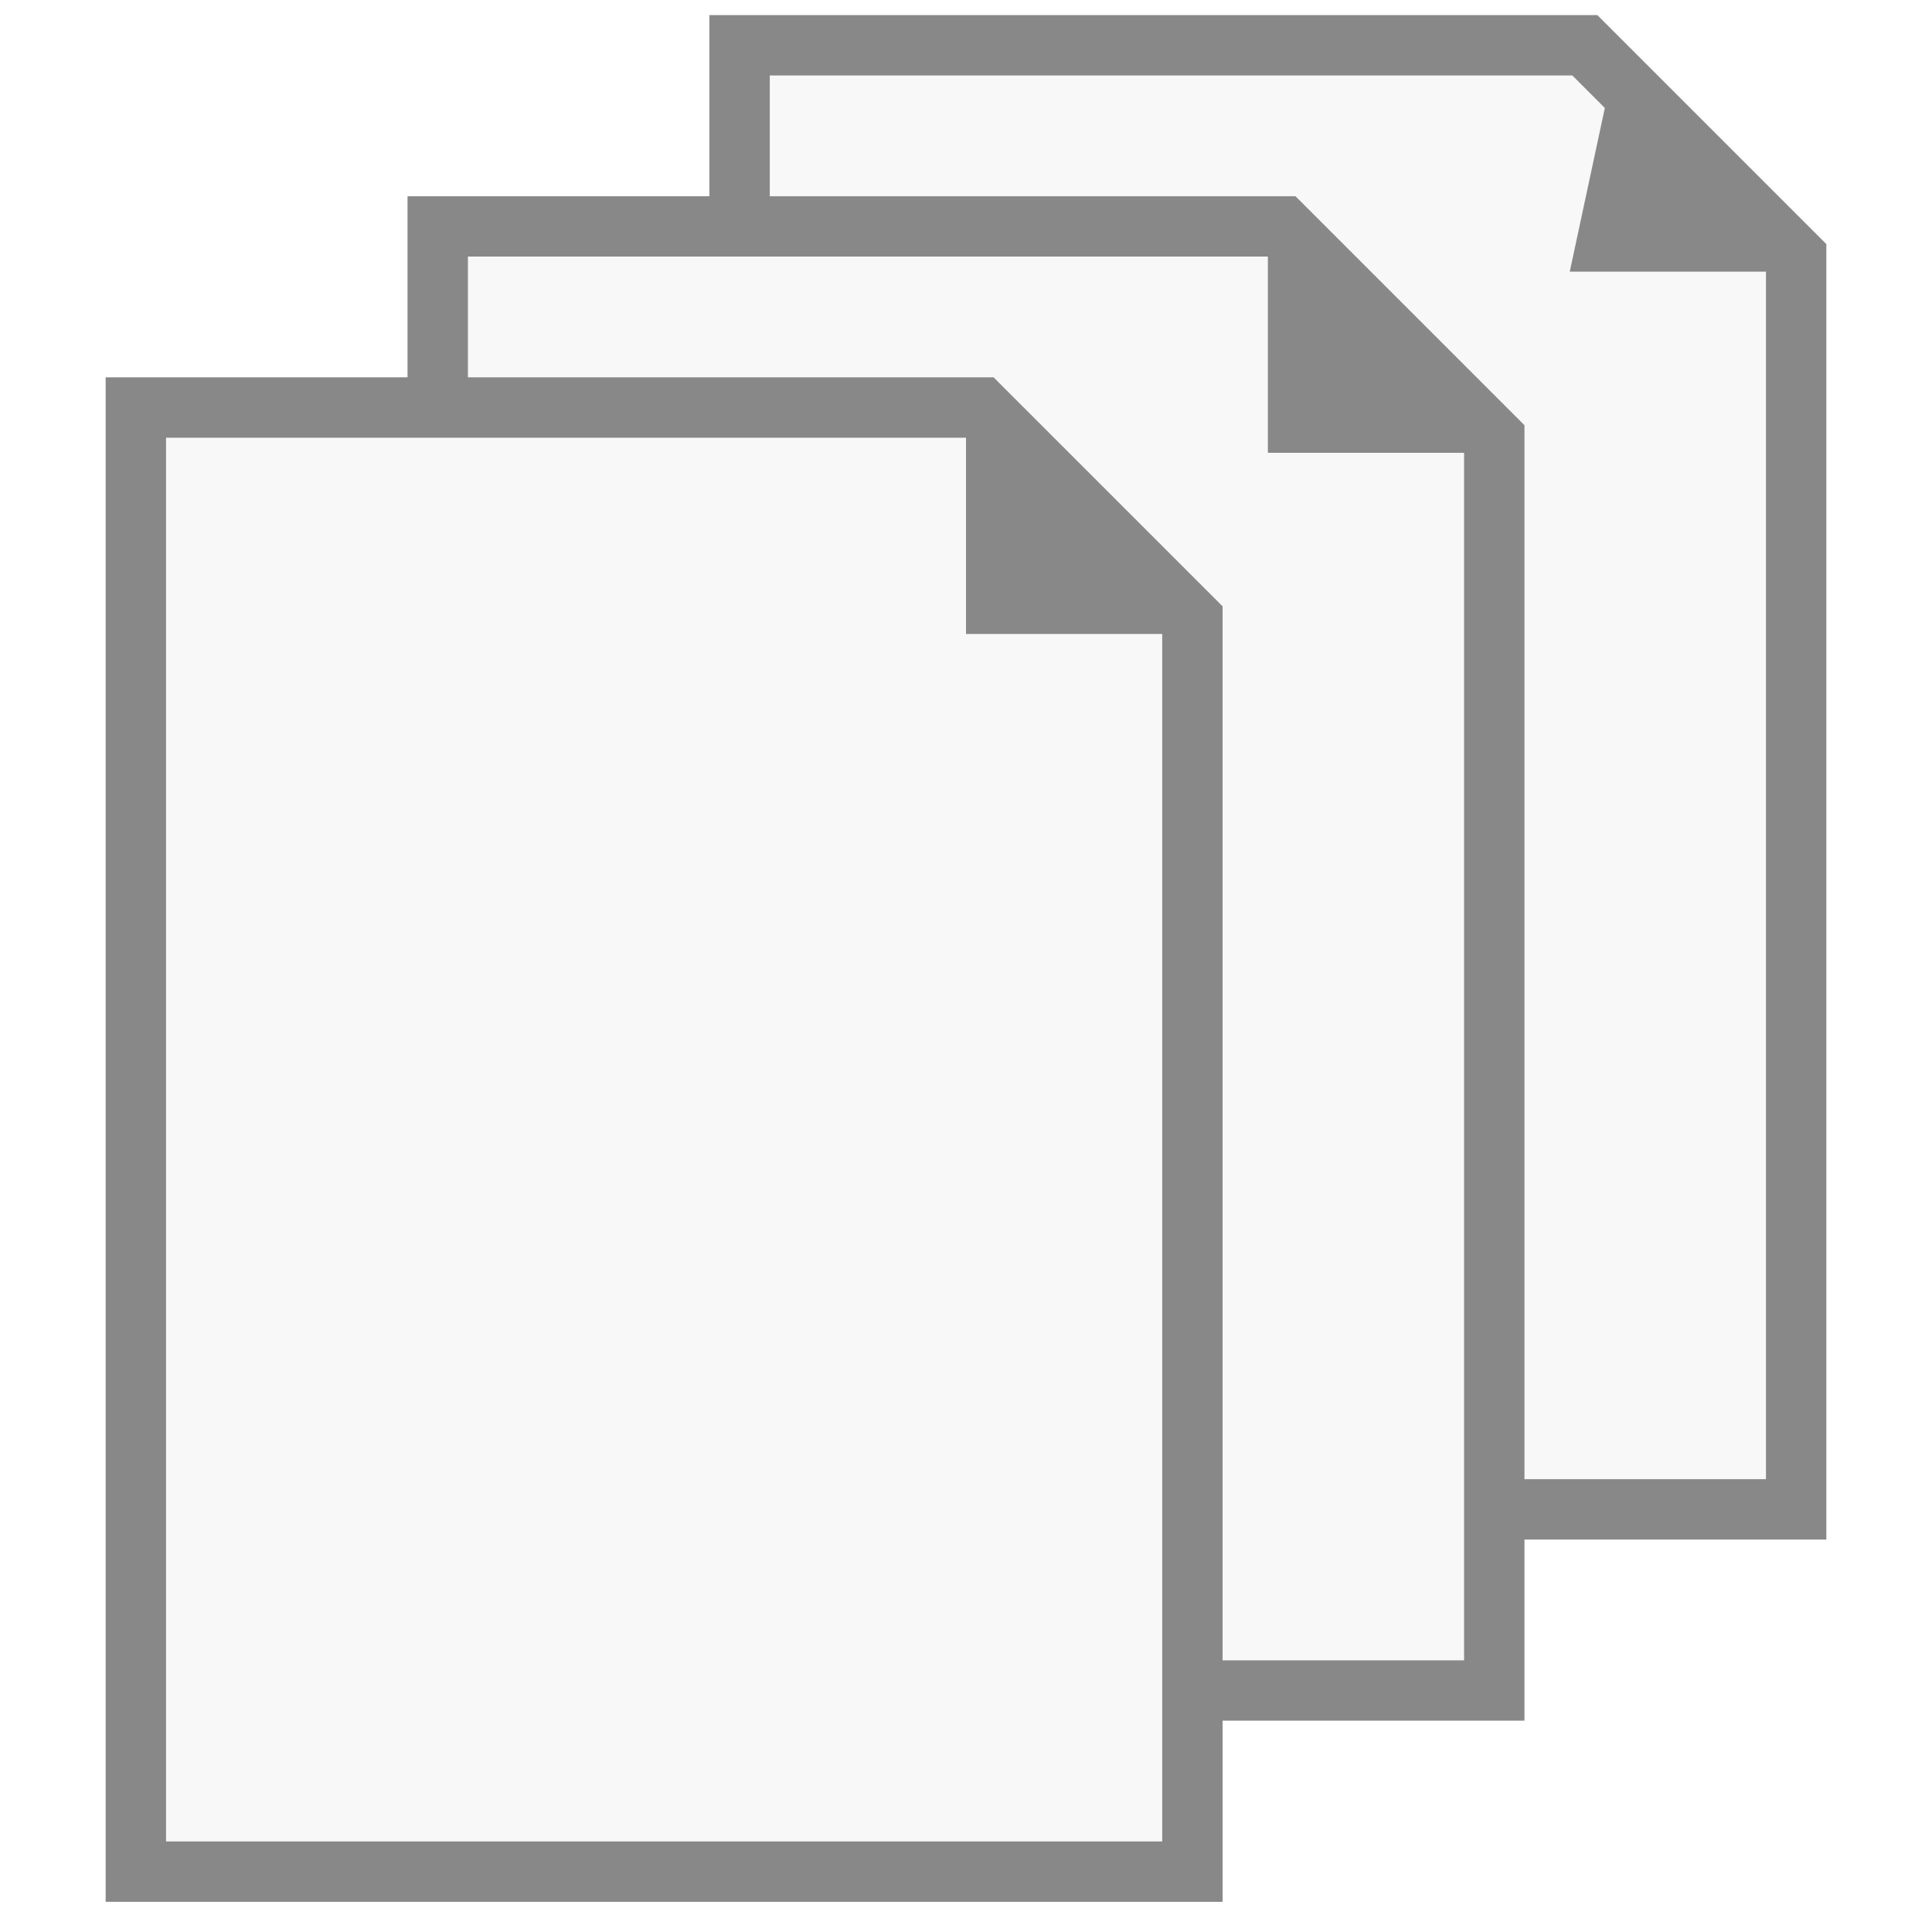
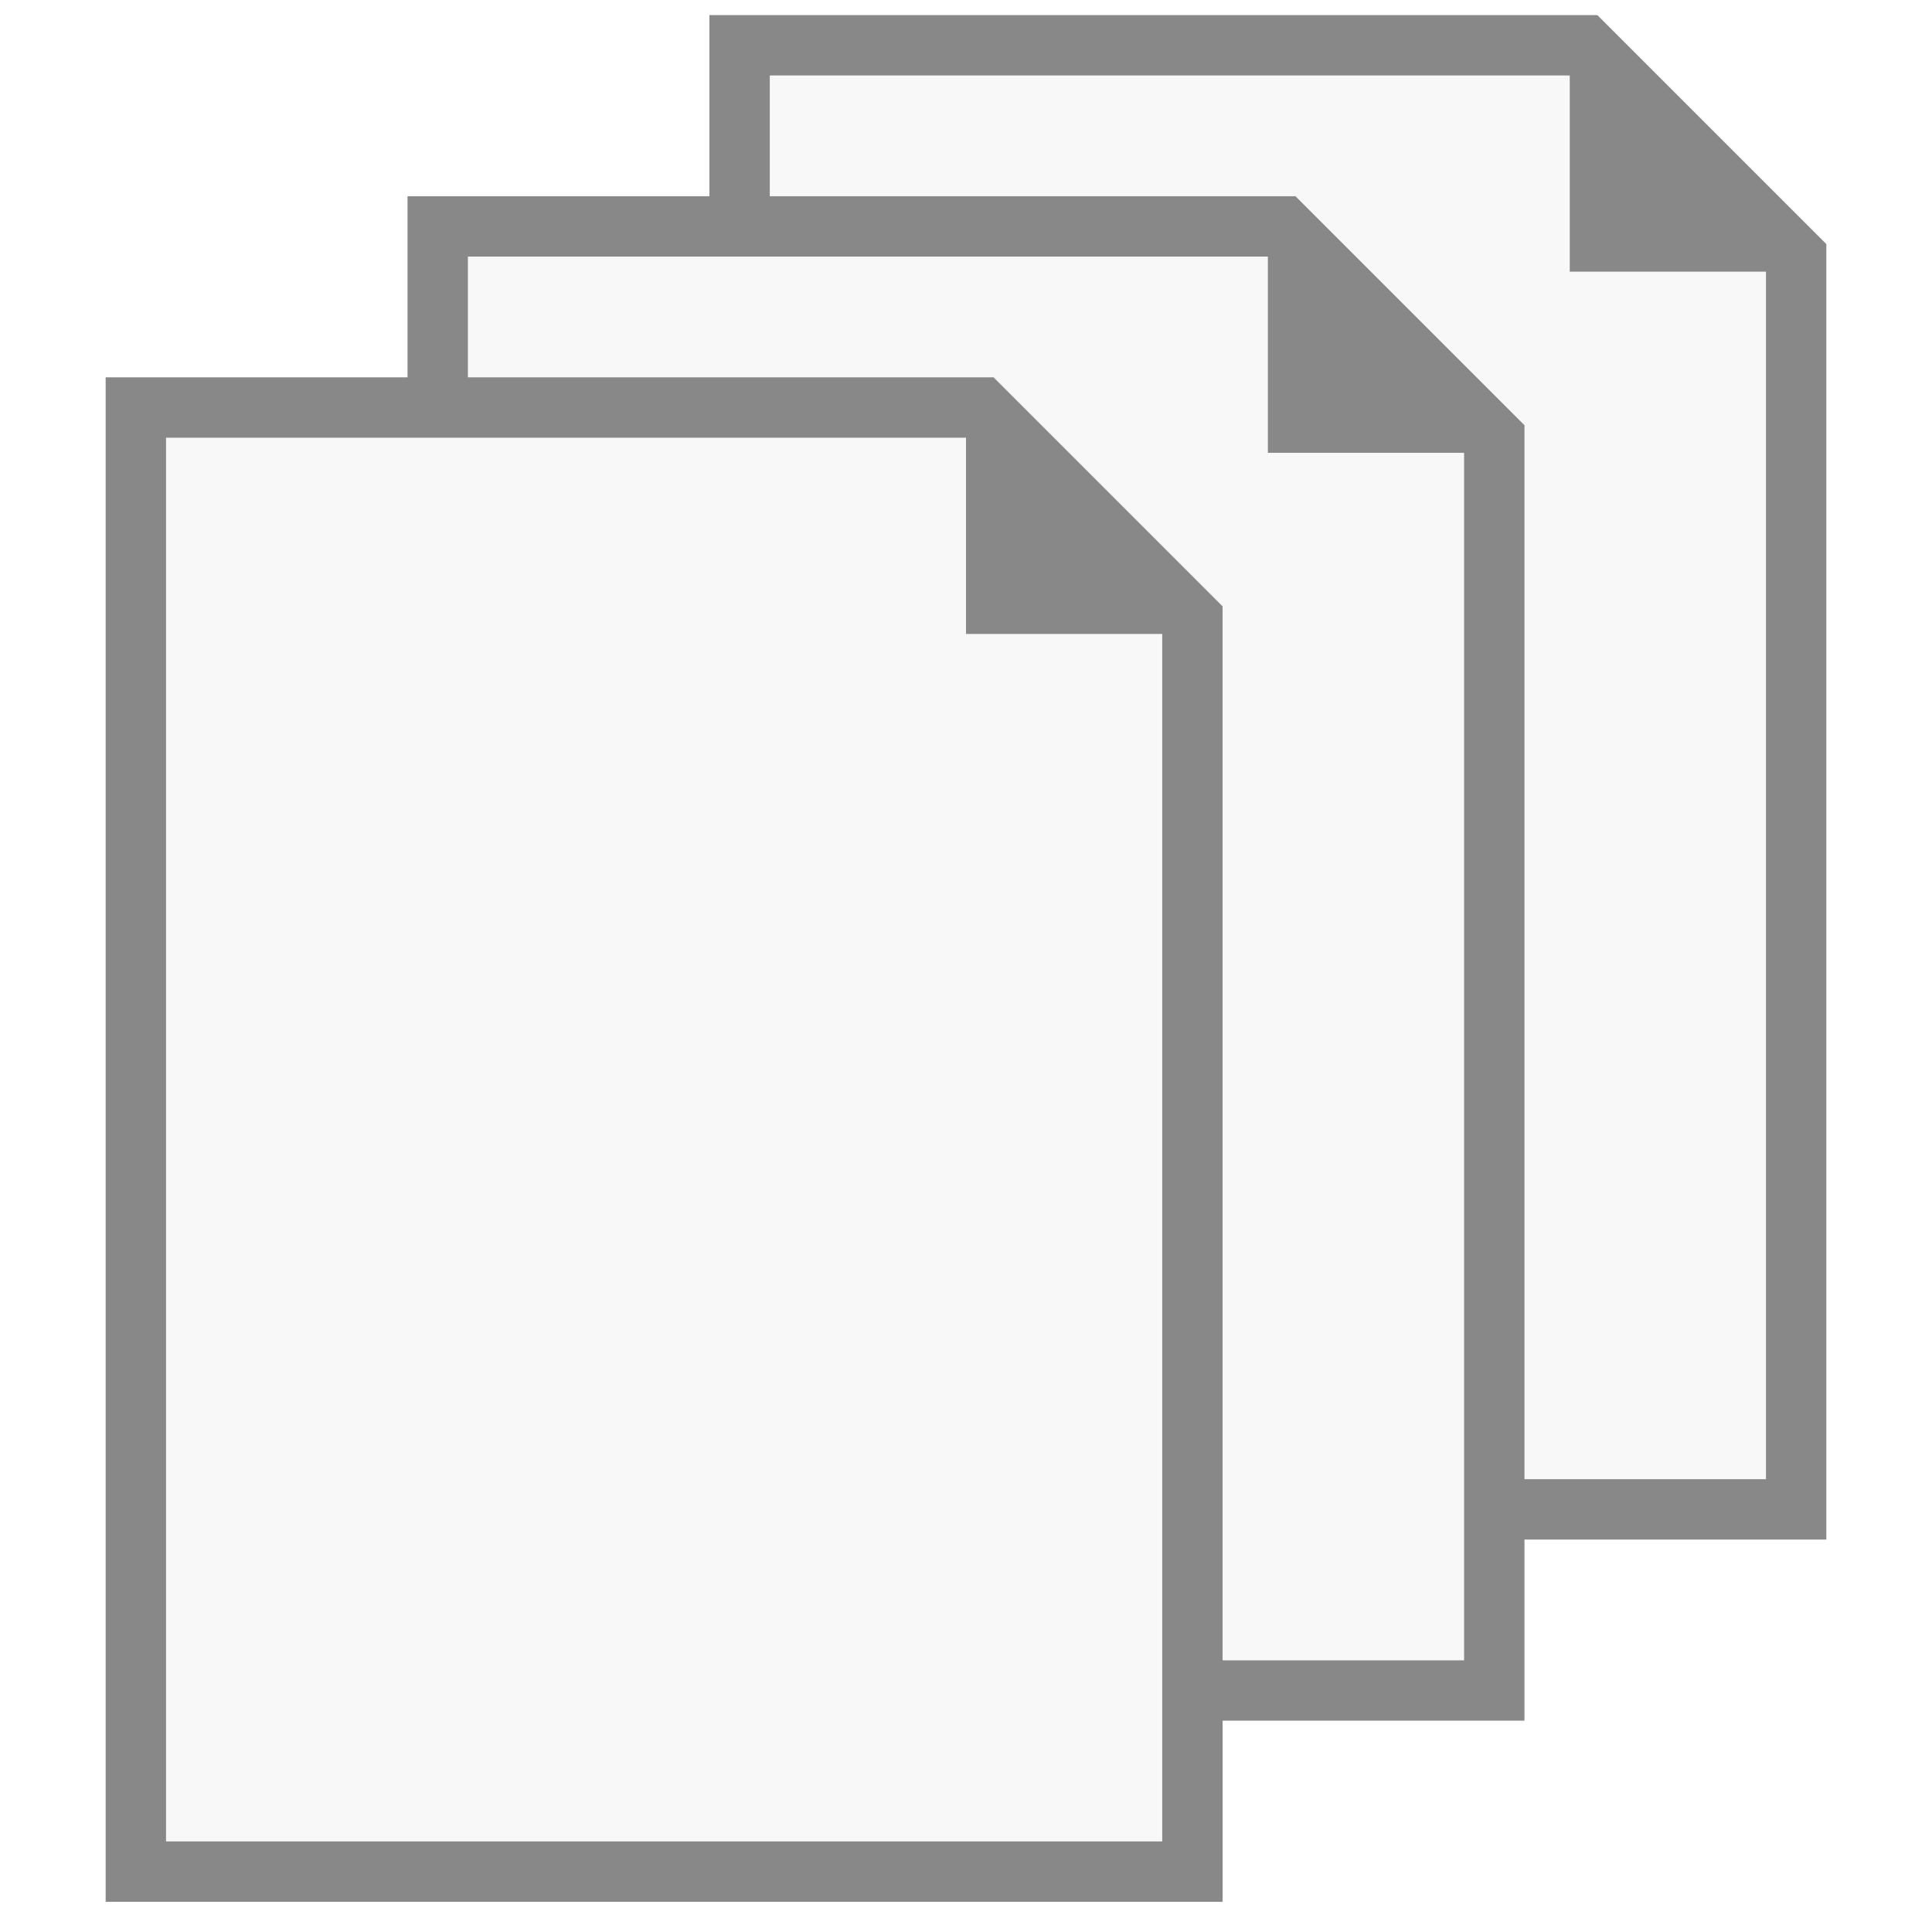
<svg xmlns="http://www.w3.org/2000/svg" width="128" height="128">
  <style type="text/css">
  
  polygon { stroke-width: 4px; stroke: #888; fill: #f8f8f8; }
  .corner { stroke: none; fill: #888; }
  
 </style>
  <polygon points="49,3 105,3 119,17 119,100 49,100" />
-   <polygon class="corner" points="107,4 104,18 118,18" />
+   <polygon class="corner" points="104,4 104,18 118,18" />
  <polygon points="29,15 85,15 99,29 99,112 29,112" />
  <polygon class="corner" points="84,16 84,30 98,30" />
  <polygon points="9,27 65,27 79,41 79,124 9,124" />
  <polygon class="corner" points="64,28 64,42 78,42" />
</svg>
